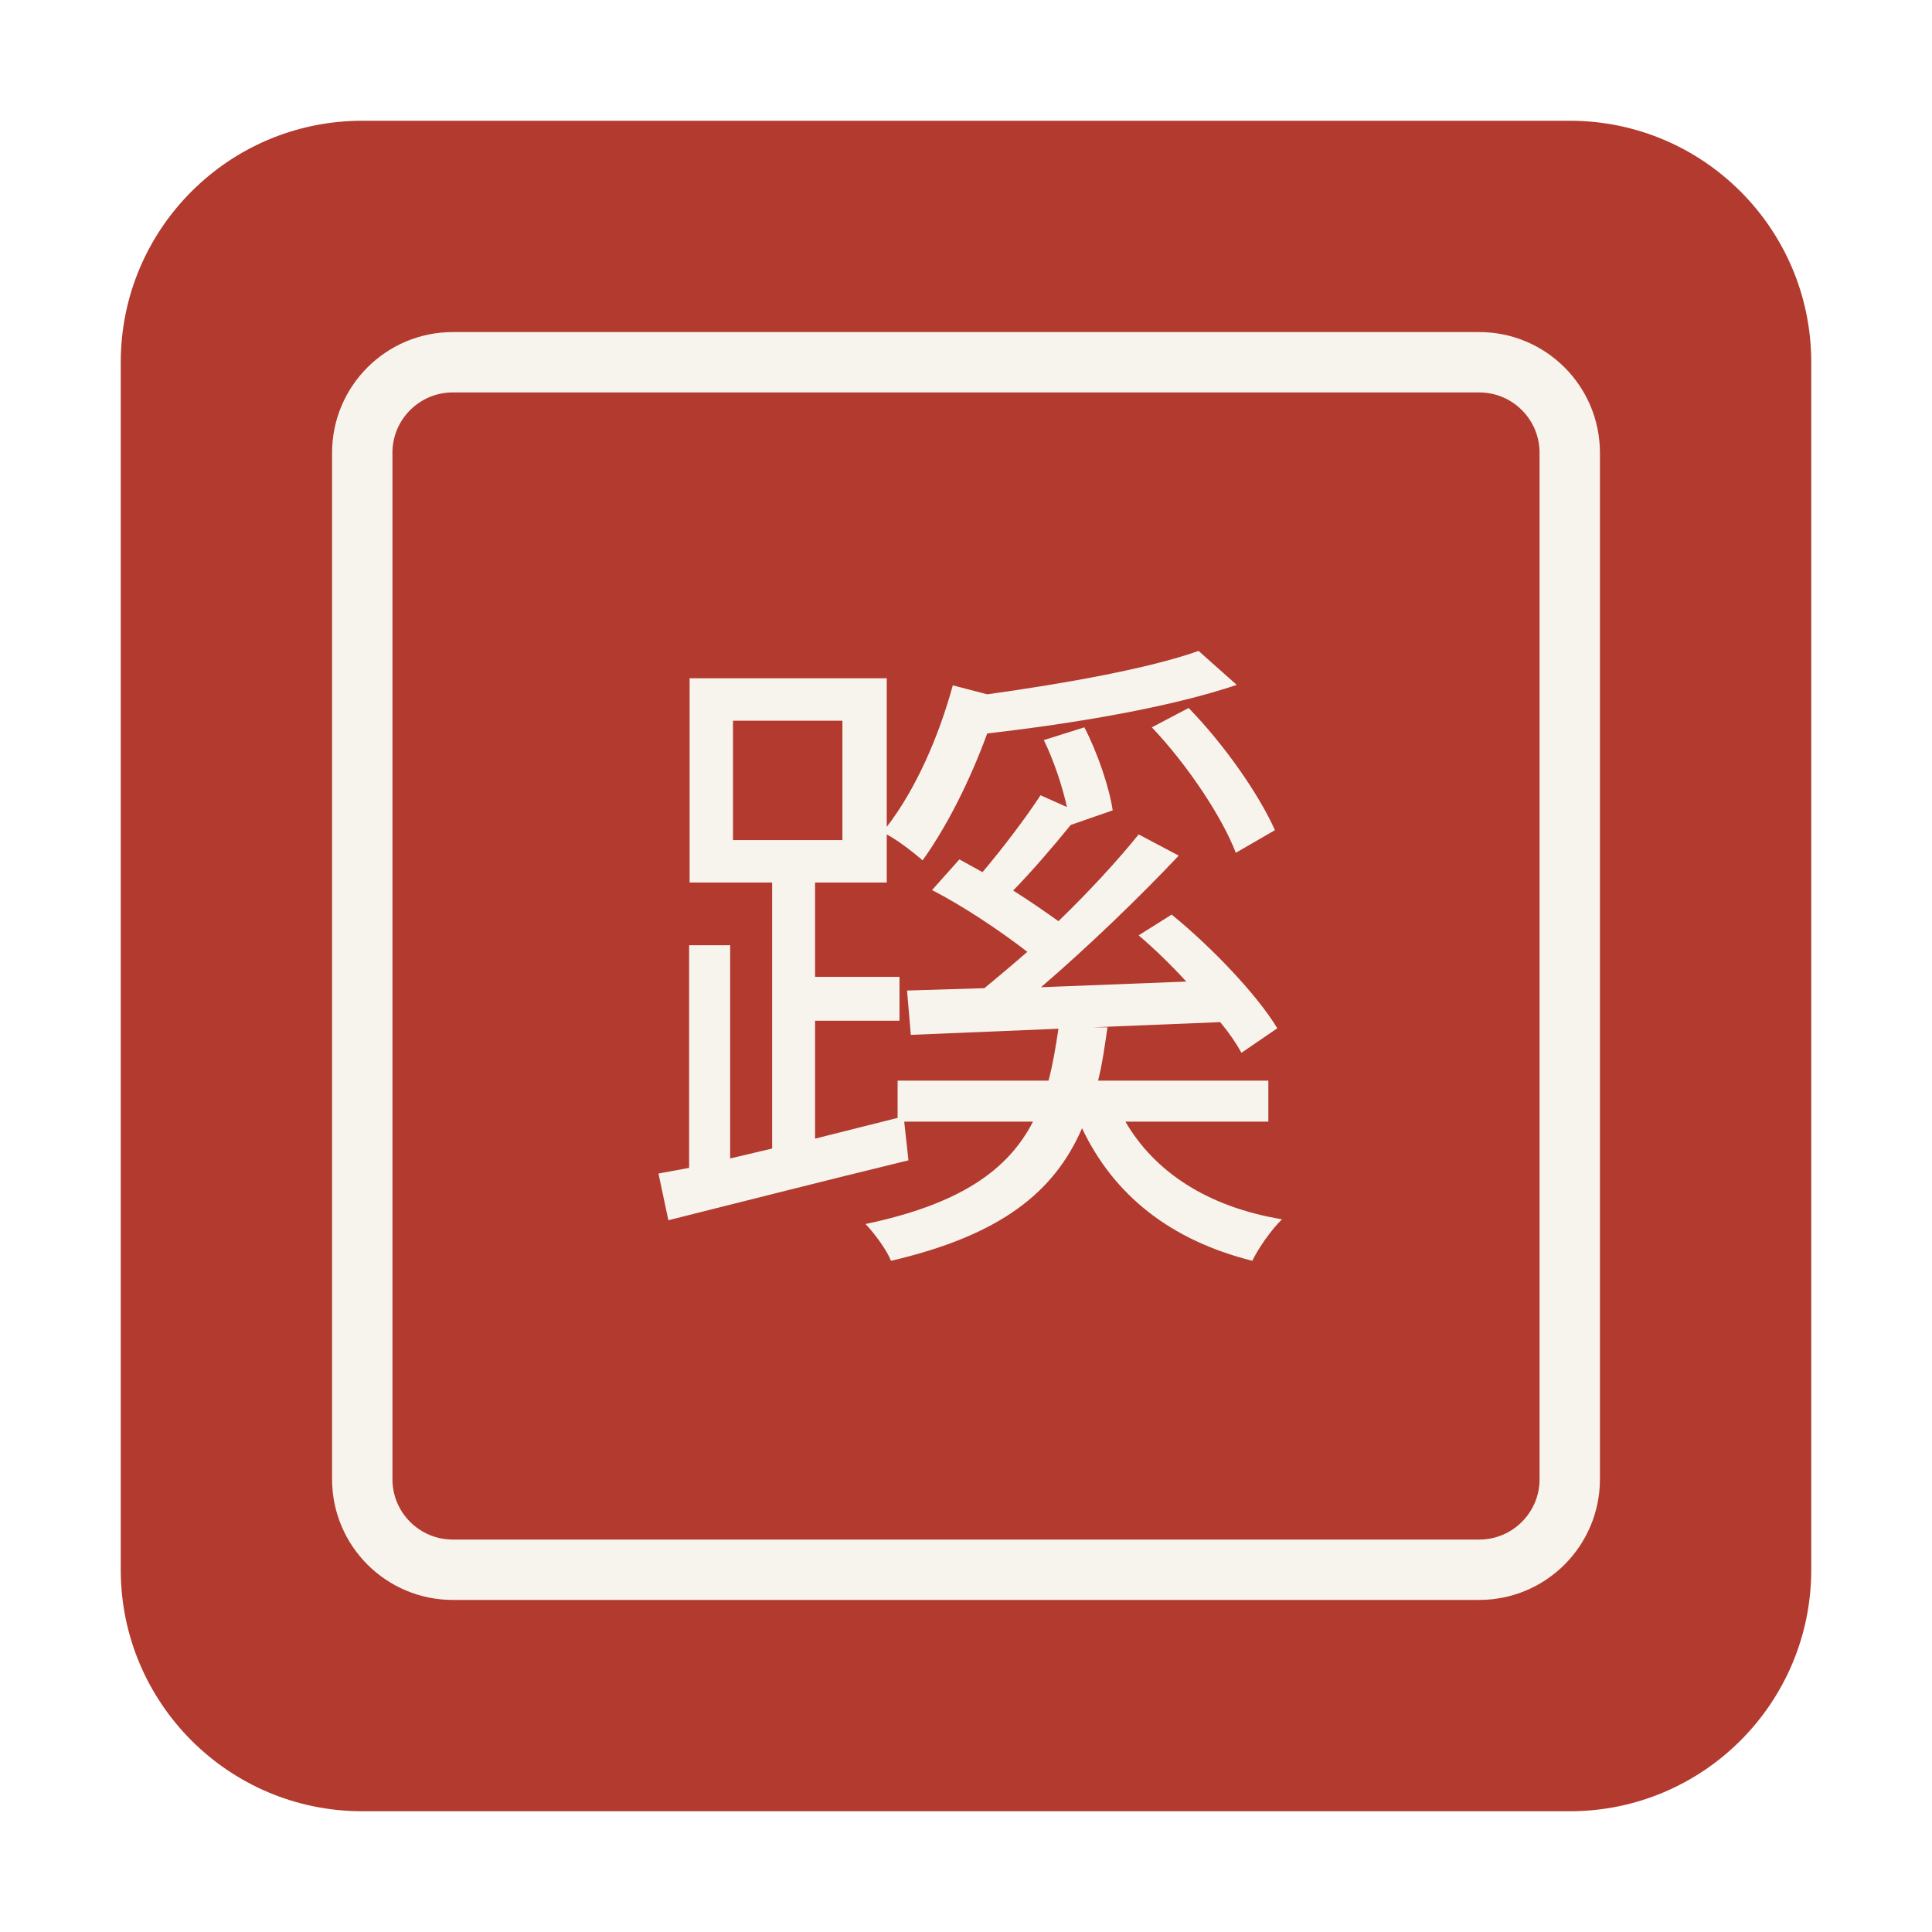
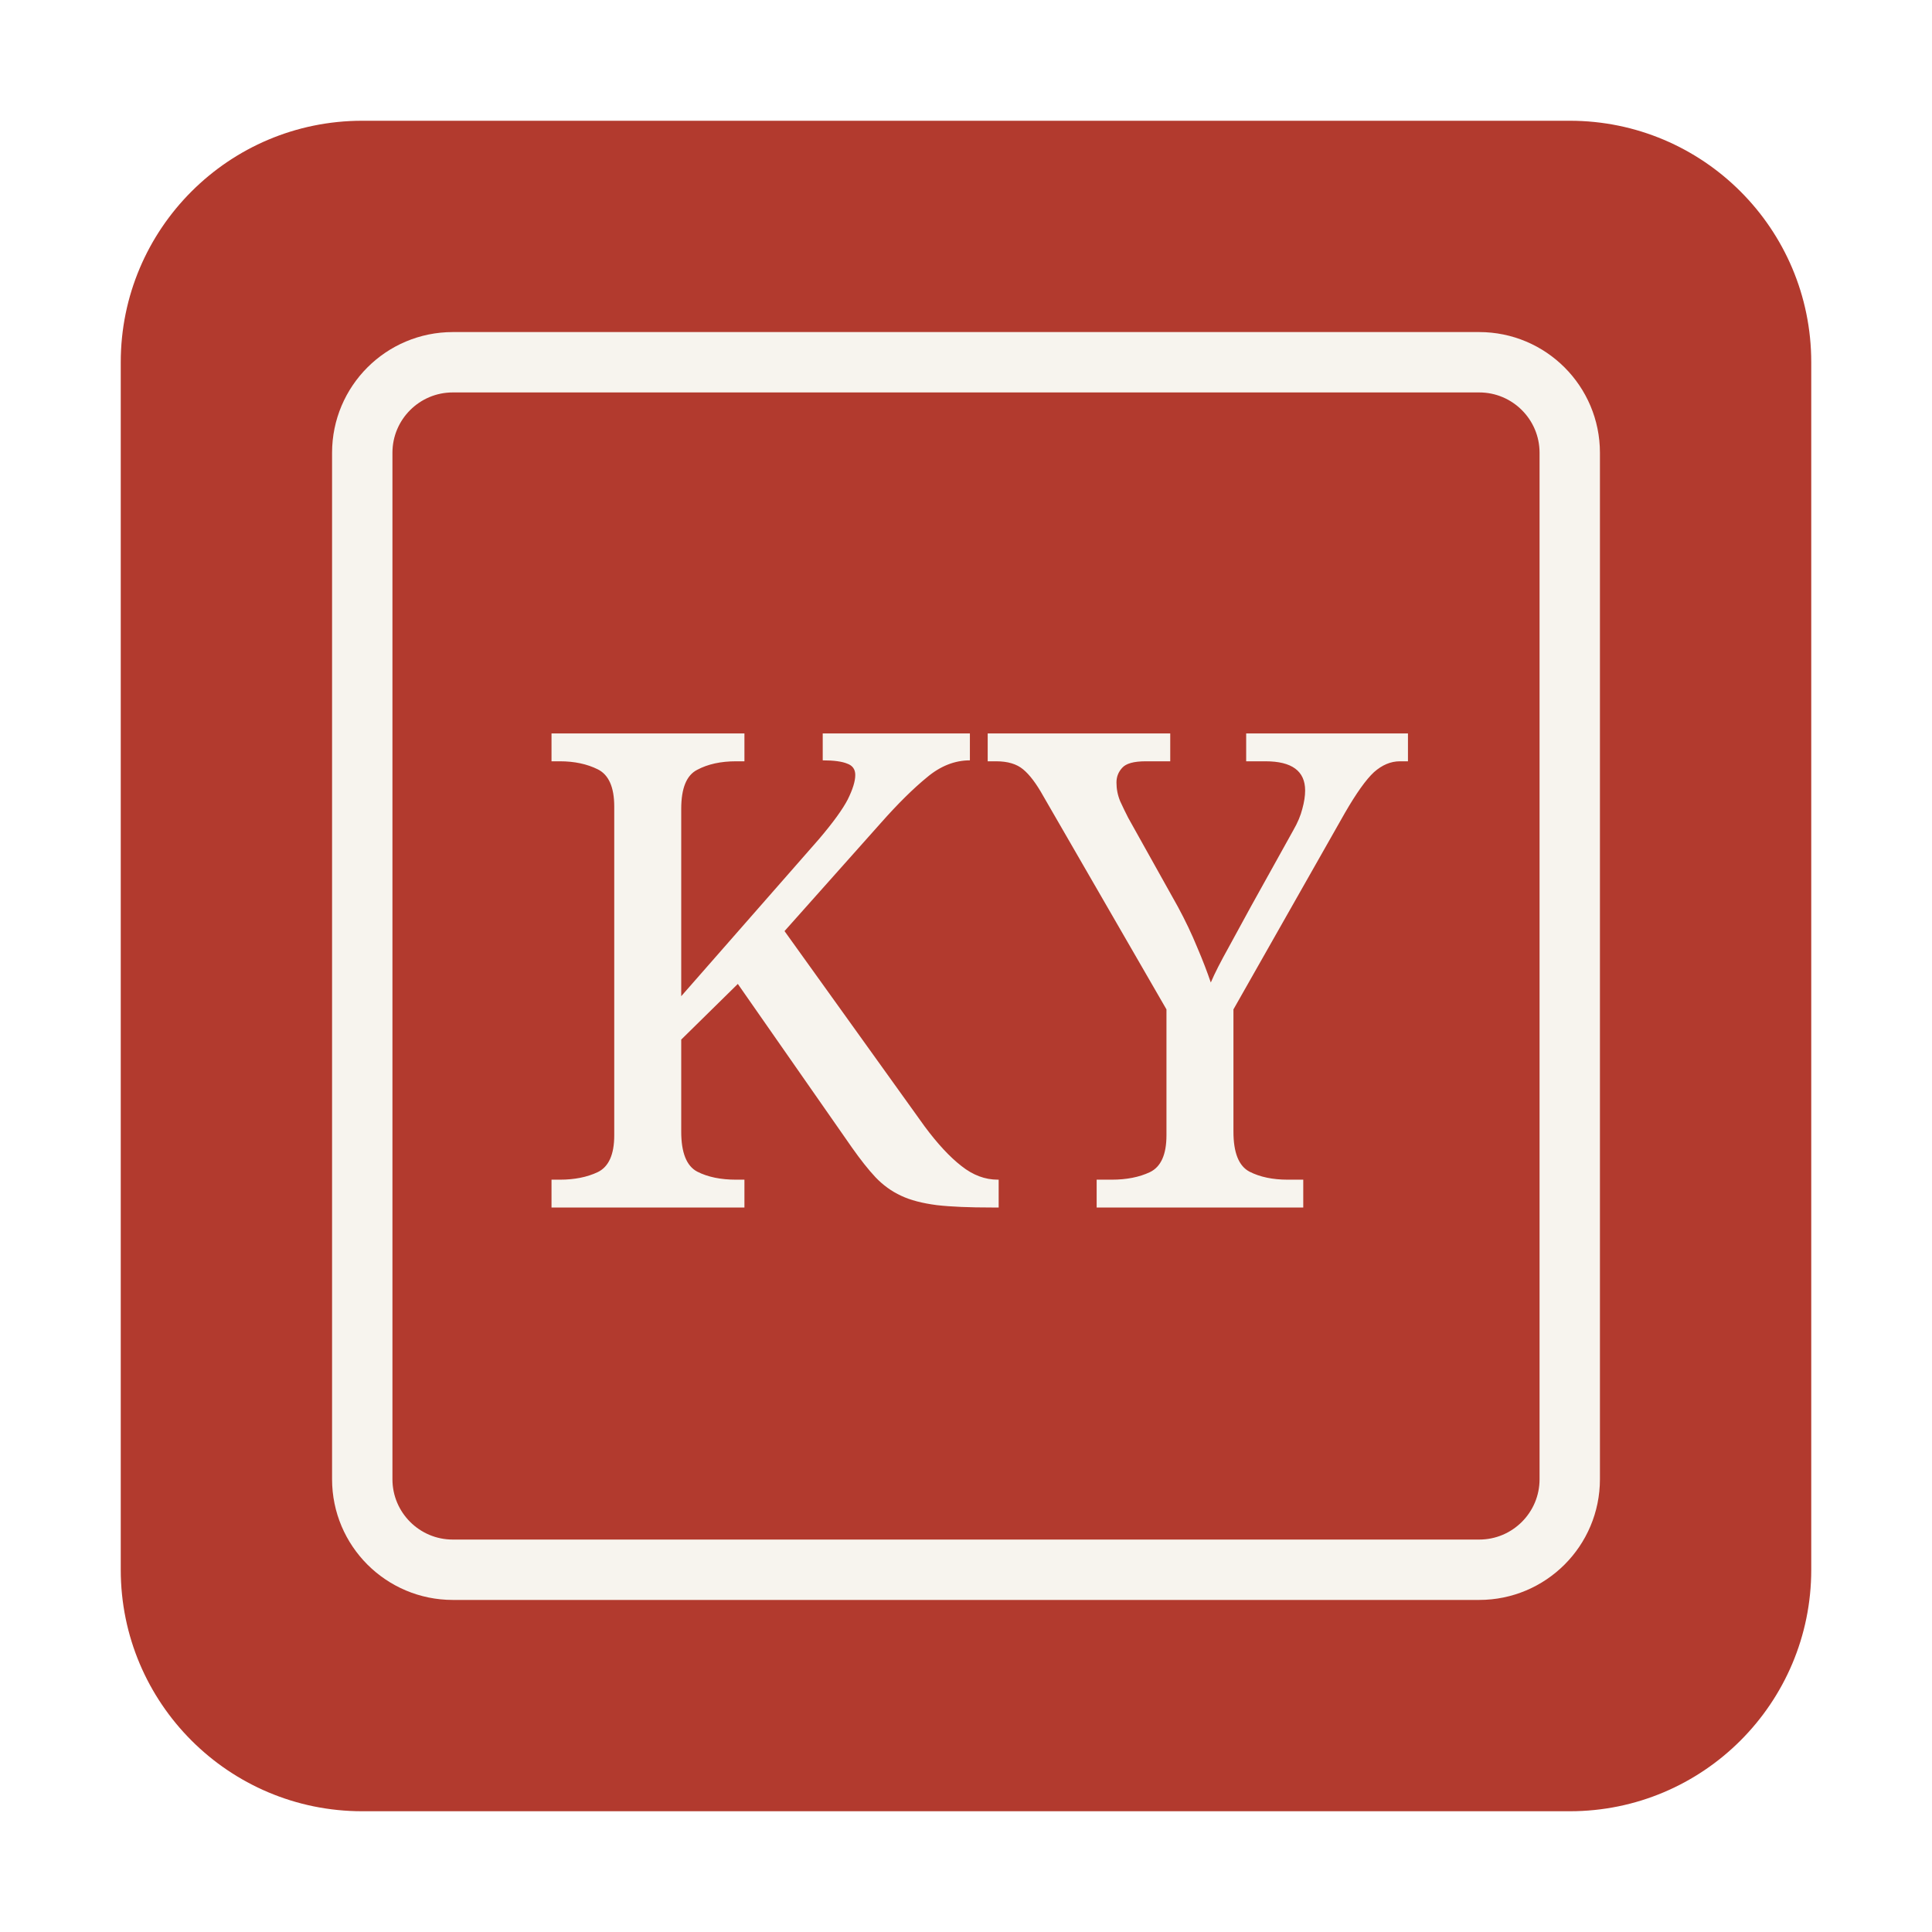
<svg xmlns="http://www.w3.org/2000/svg" viewBox="0 0 64 64">
  <rect x="4" y="4" width="56" height="56" rx="8" fill="#b23a2e" />
  <rect x="12" y="12" width="40" height="40" rx="3" fill="none" stroke="#f7f4ee" stroke-width="2" />
-   <text x="32" y="40" font-family="'Songti SC', 'Noto Serif SC', 'SimSun', serif" font-size="22" fill="#f7f4ee" text-anchor="middle">蹊</text>
+   <text x="32" y="40" font-family="'Songti SC', 'Noto Serif SC', 'SimSun', serif" font-size="22" fill="#f7f4ee" text-anchor="middle">KY</text>
</svg>
